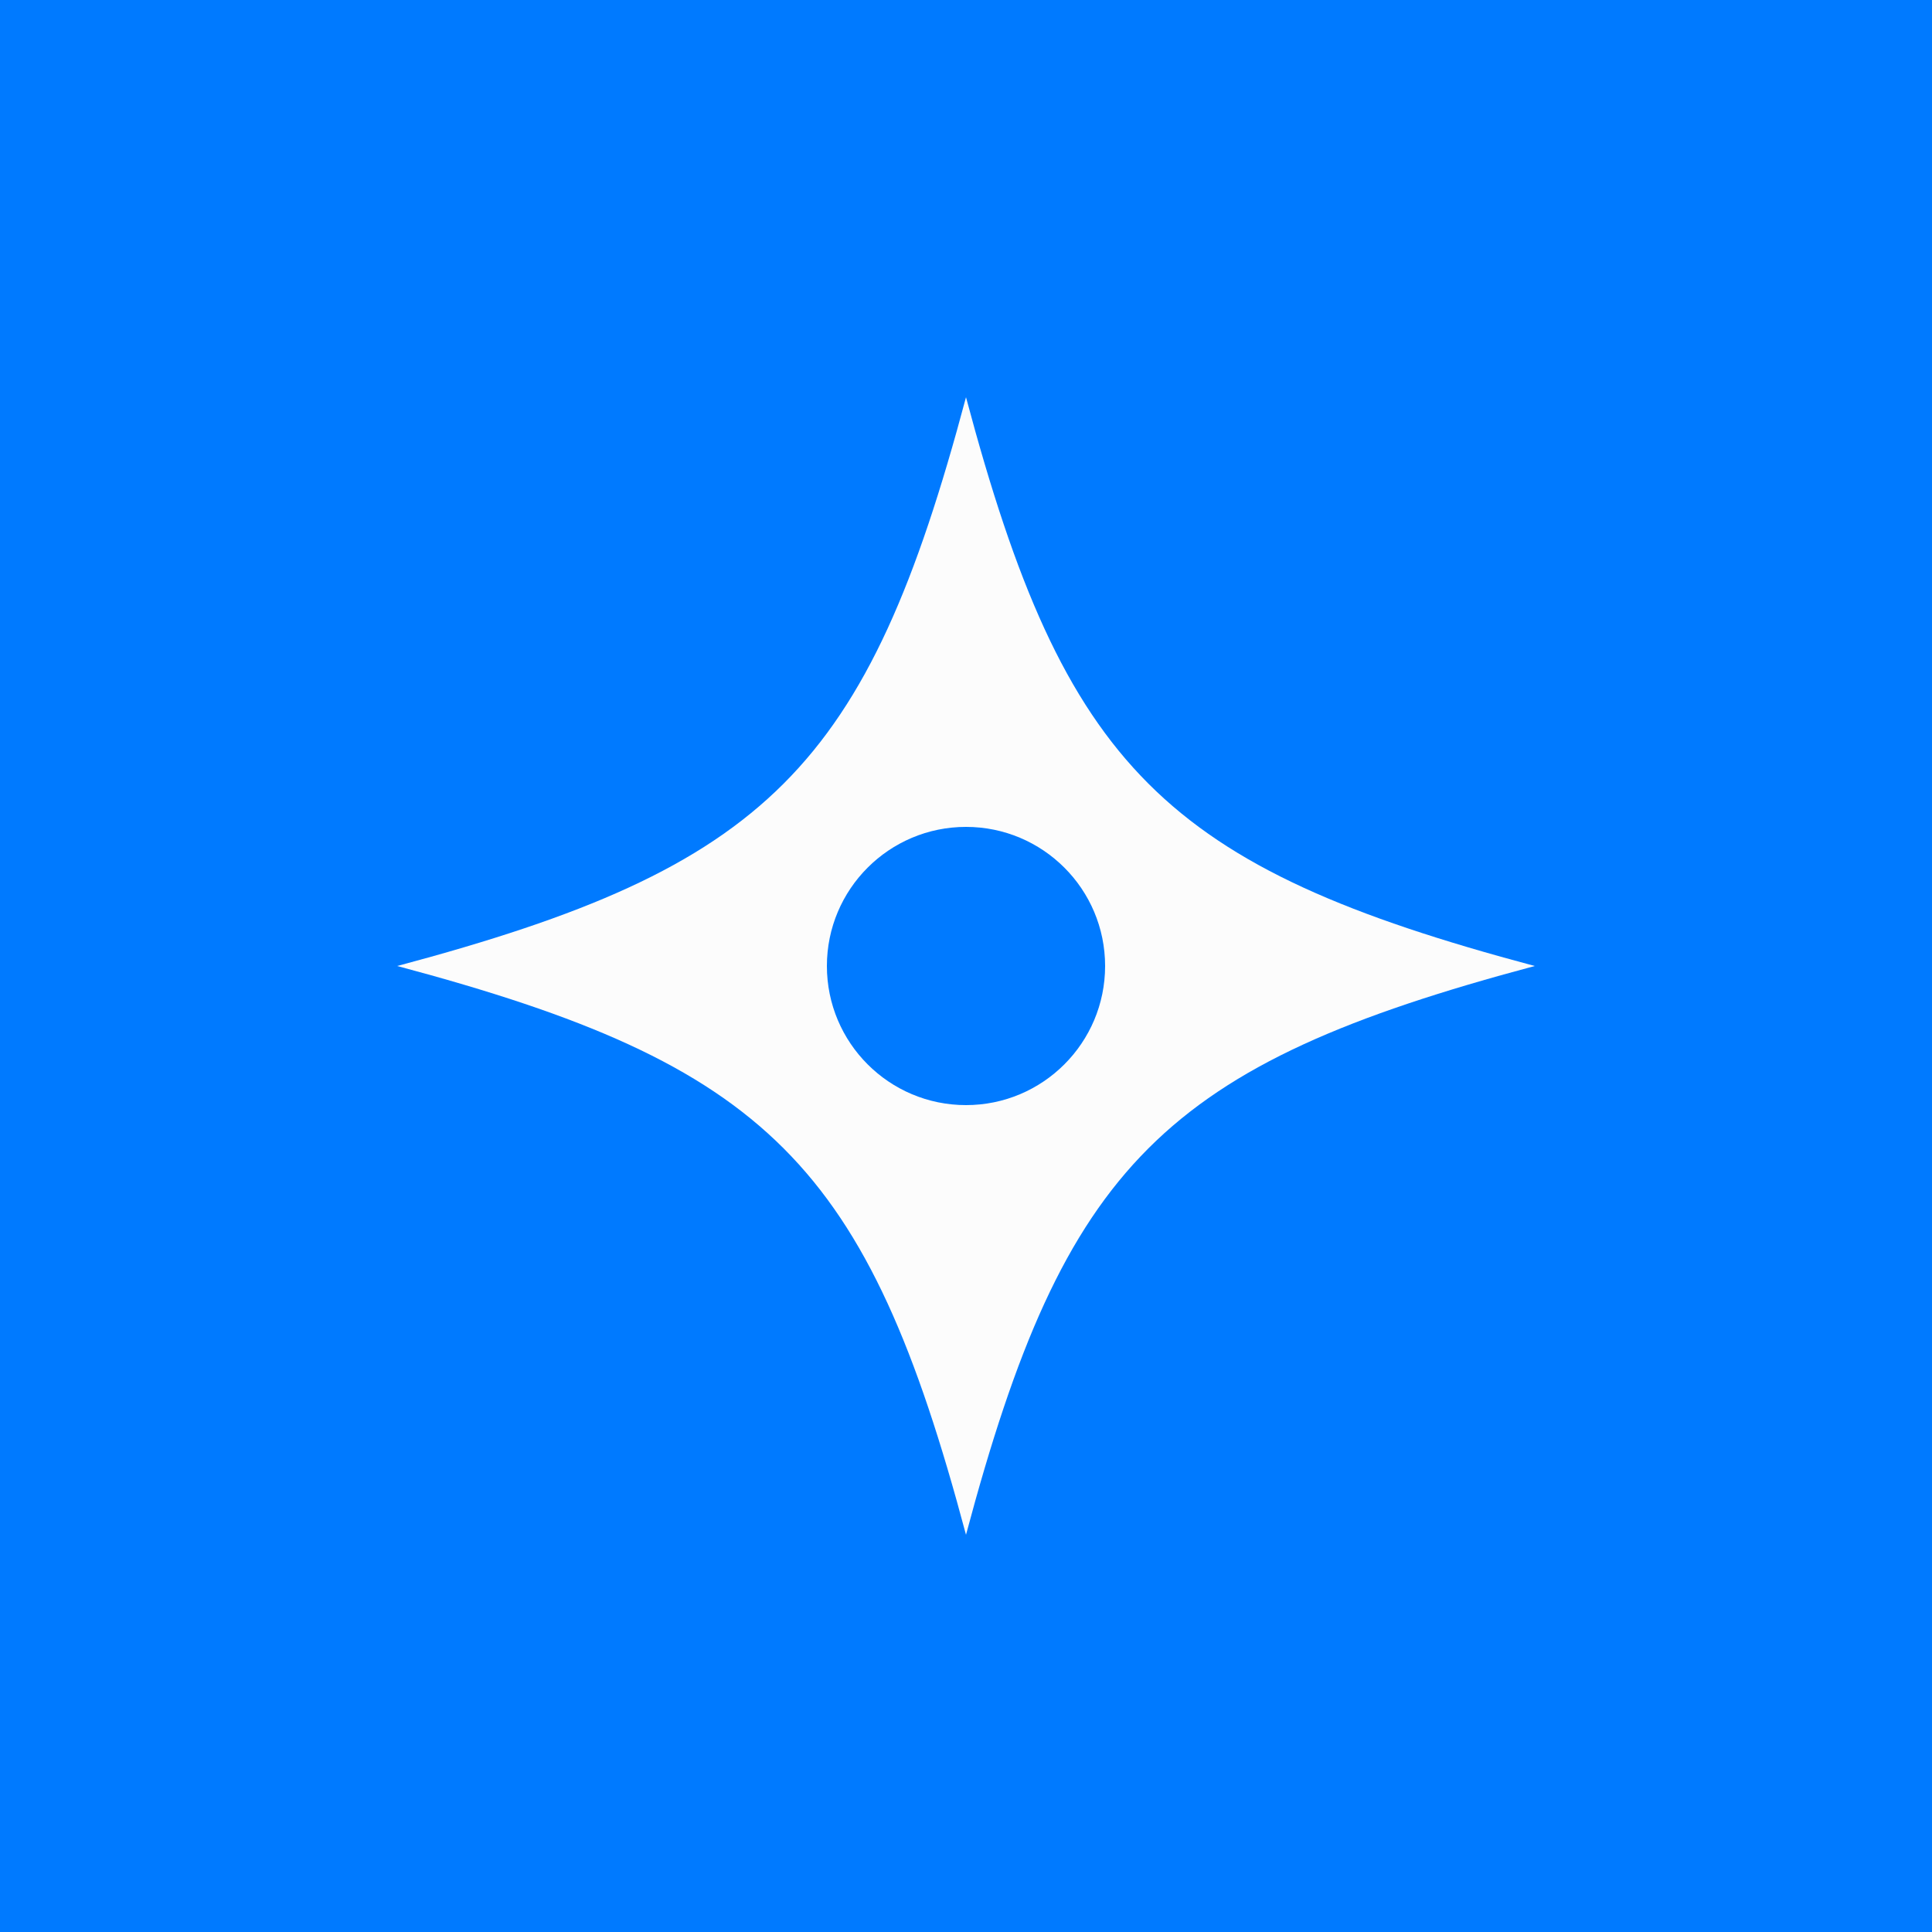
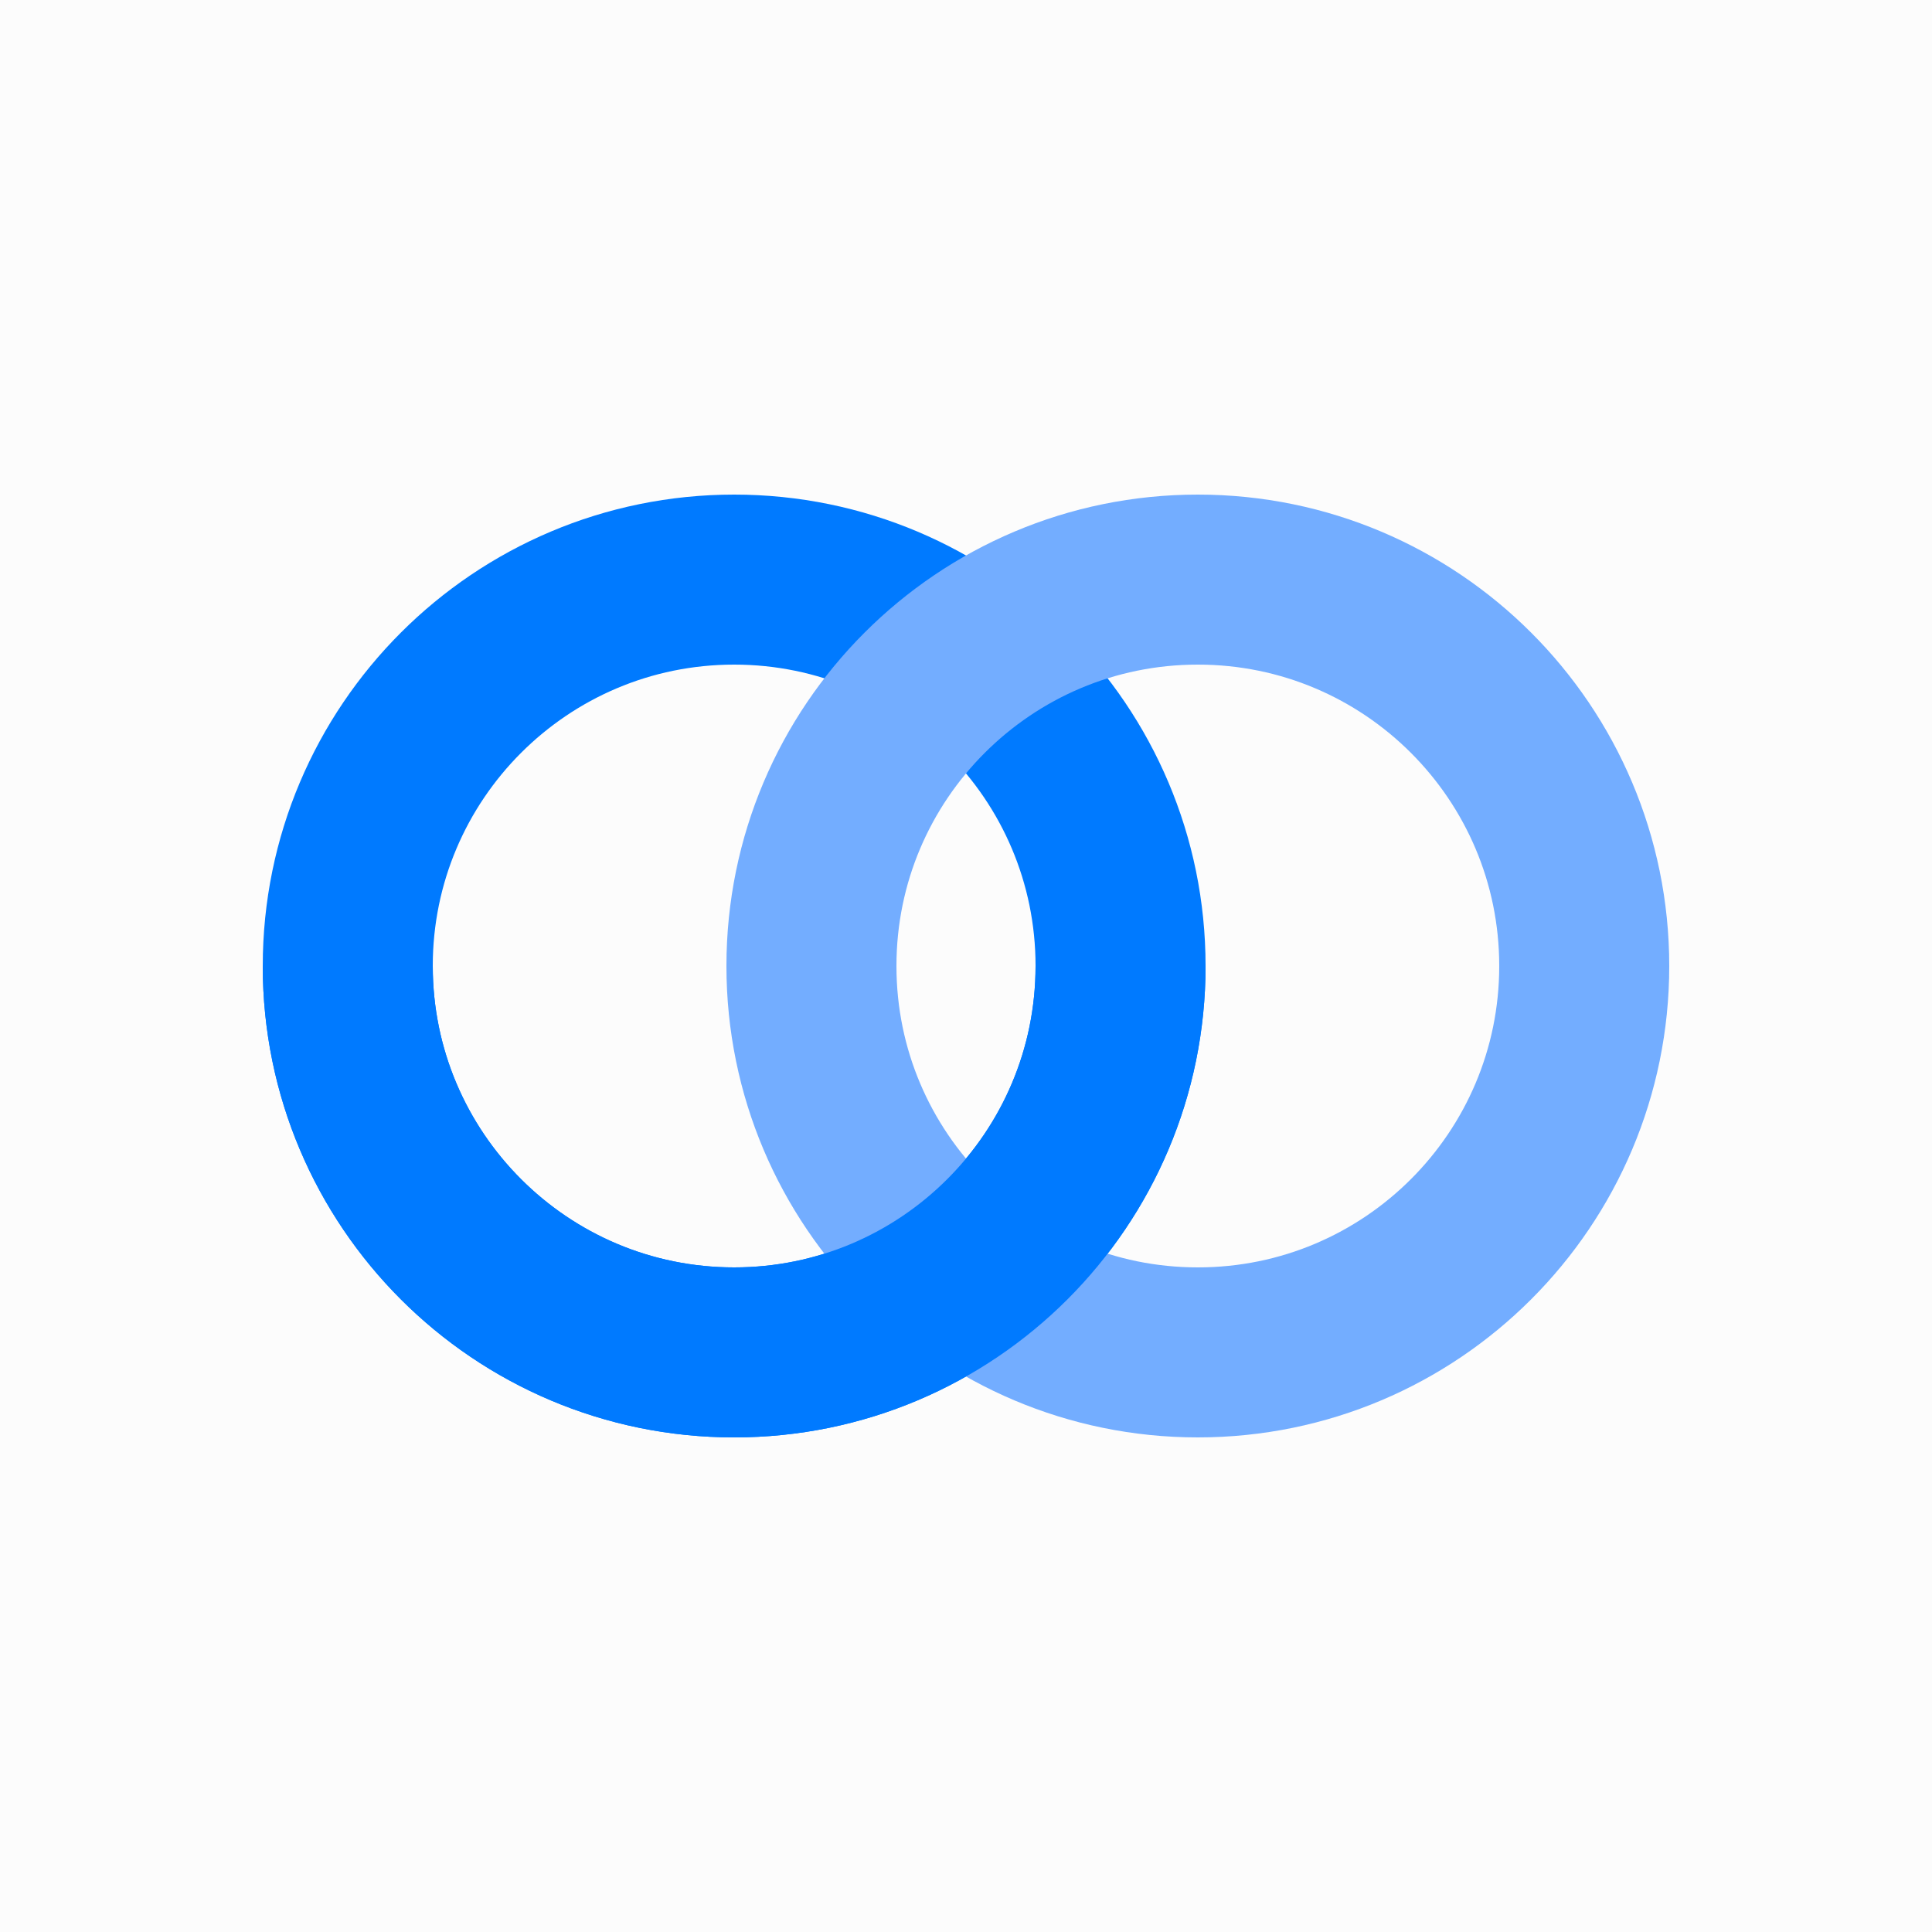
<svg xmlns="http://www.w3.org/2000/svg" viewBox="0 0 100 100" width="512" height="512" aria-hidden="true">
-   <defs>
-     <linearGradient id="explooro-sparkle-gold-mask" x1="0%" y1="0%" x2="100%" y2="100%">
-       <stop offset="0%" stop-color="#fcfcfc" />
-       <stop offset="45%" stop-color="#fcfcfc" />
-       <stop offset="100%" stop-color="#fcfcfc" />
-     </linearGradient>
-   </defs>
-   <rect width="100" height="100" fill="#007aff" />
+   <rect width="100" height="100" fill="#fcfcfc" />
  <g transform="translate(50 50) scale(0.8) translate(-50 -50)">
-     <path d="M50,4 C58,34 66,42 96,50 C66,58 58,66 50,96 C42,66 34,58 4,50 C34,42 42,34 50,4 Z" fill="url(#explooro-sparkle-gold-mask)" transform="translate(50 50) scale(0.8) translate(-50 -50)" />
-     <circle cx="50" cy="50" r="9" fill="#007aff" />
+     <defs>
+       <clipPath id="explooro-link-mask">
+         <rect x="0" y="50" width="100" height="50" />
+       </clipPath>
+     </defs>
+     <circle cx="35" cy="50" r="25" fill="none" stroke="#007aff" stroke-width="11" />
+     <circle cx="65" cy="50" r="25" fill="none" stroke="#73adff" stroke-width="11" />
+     <circle cx="35" cy="50" r="25" fill="none" stroke="#007aff" stroke-width="11" clip-path="url(#explooro-link-mask)" />
  </g>
</svg>
